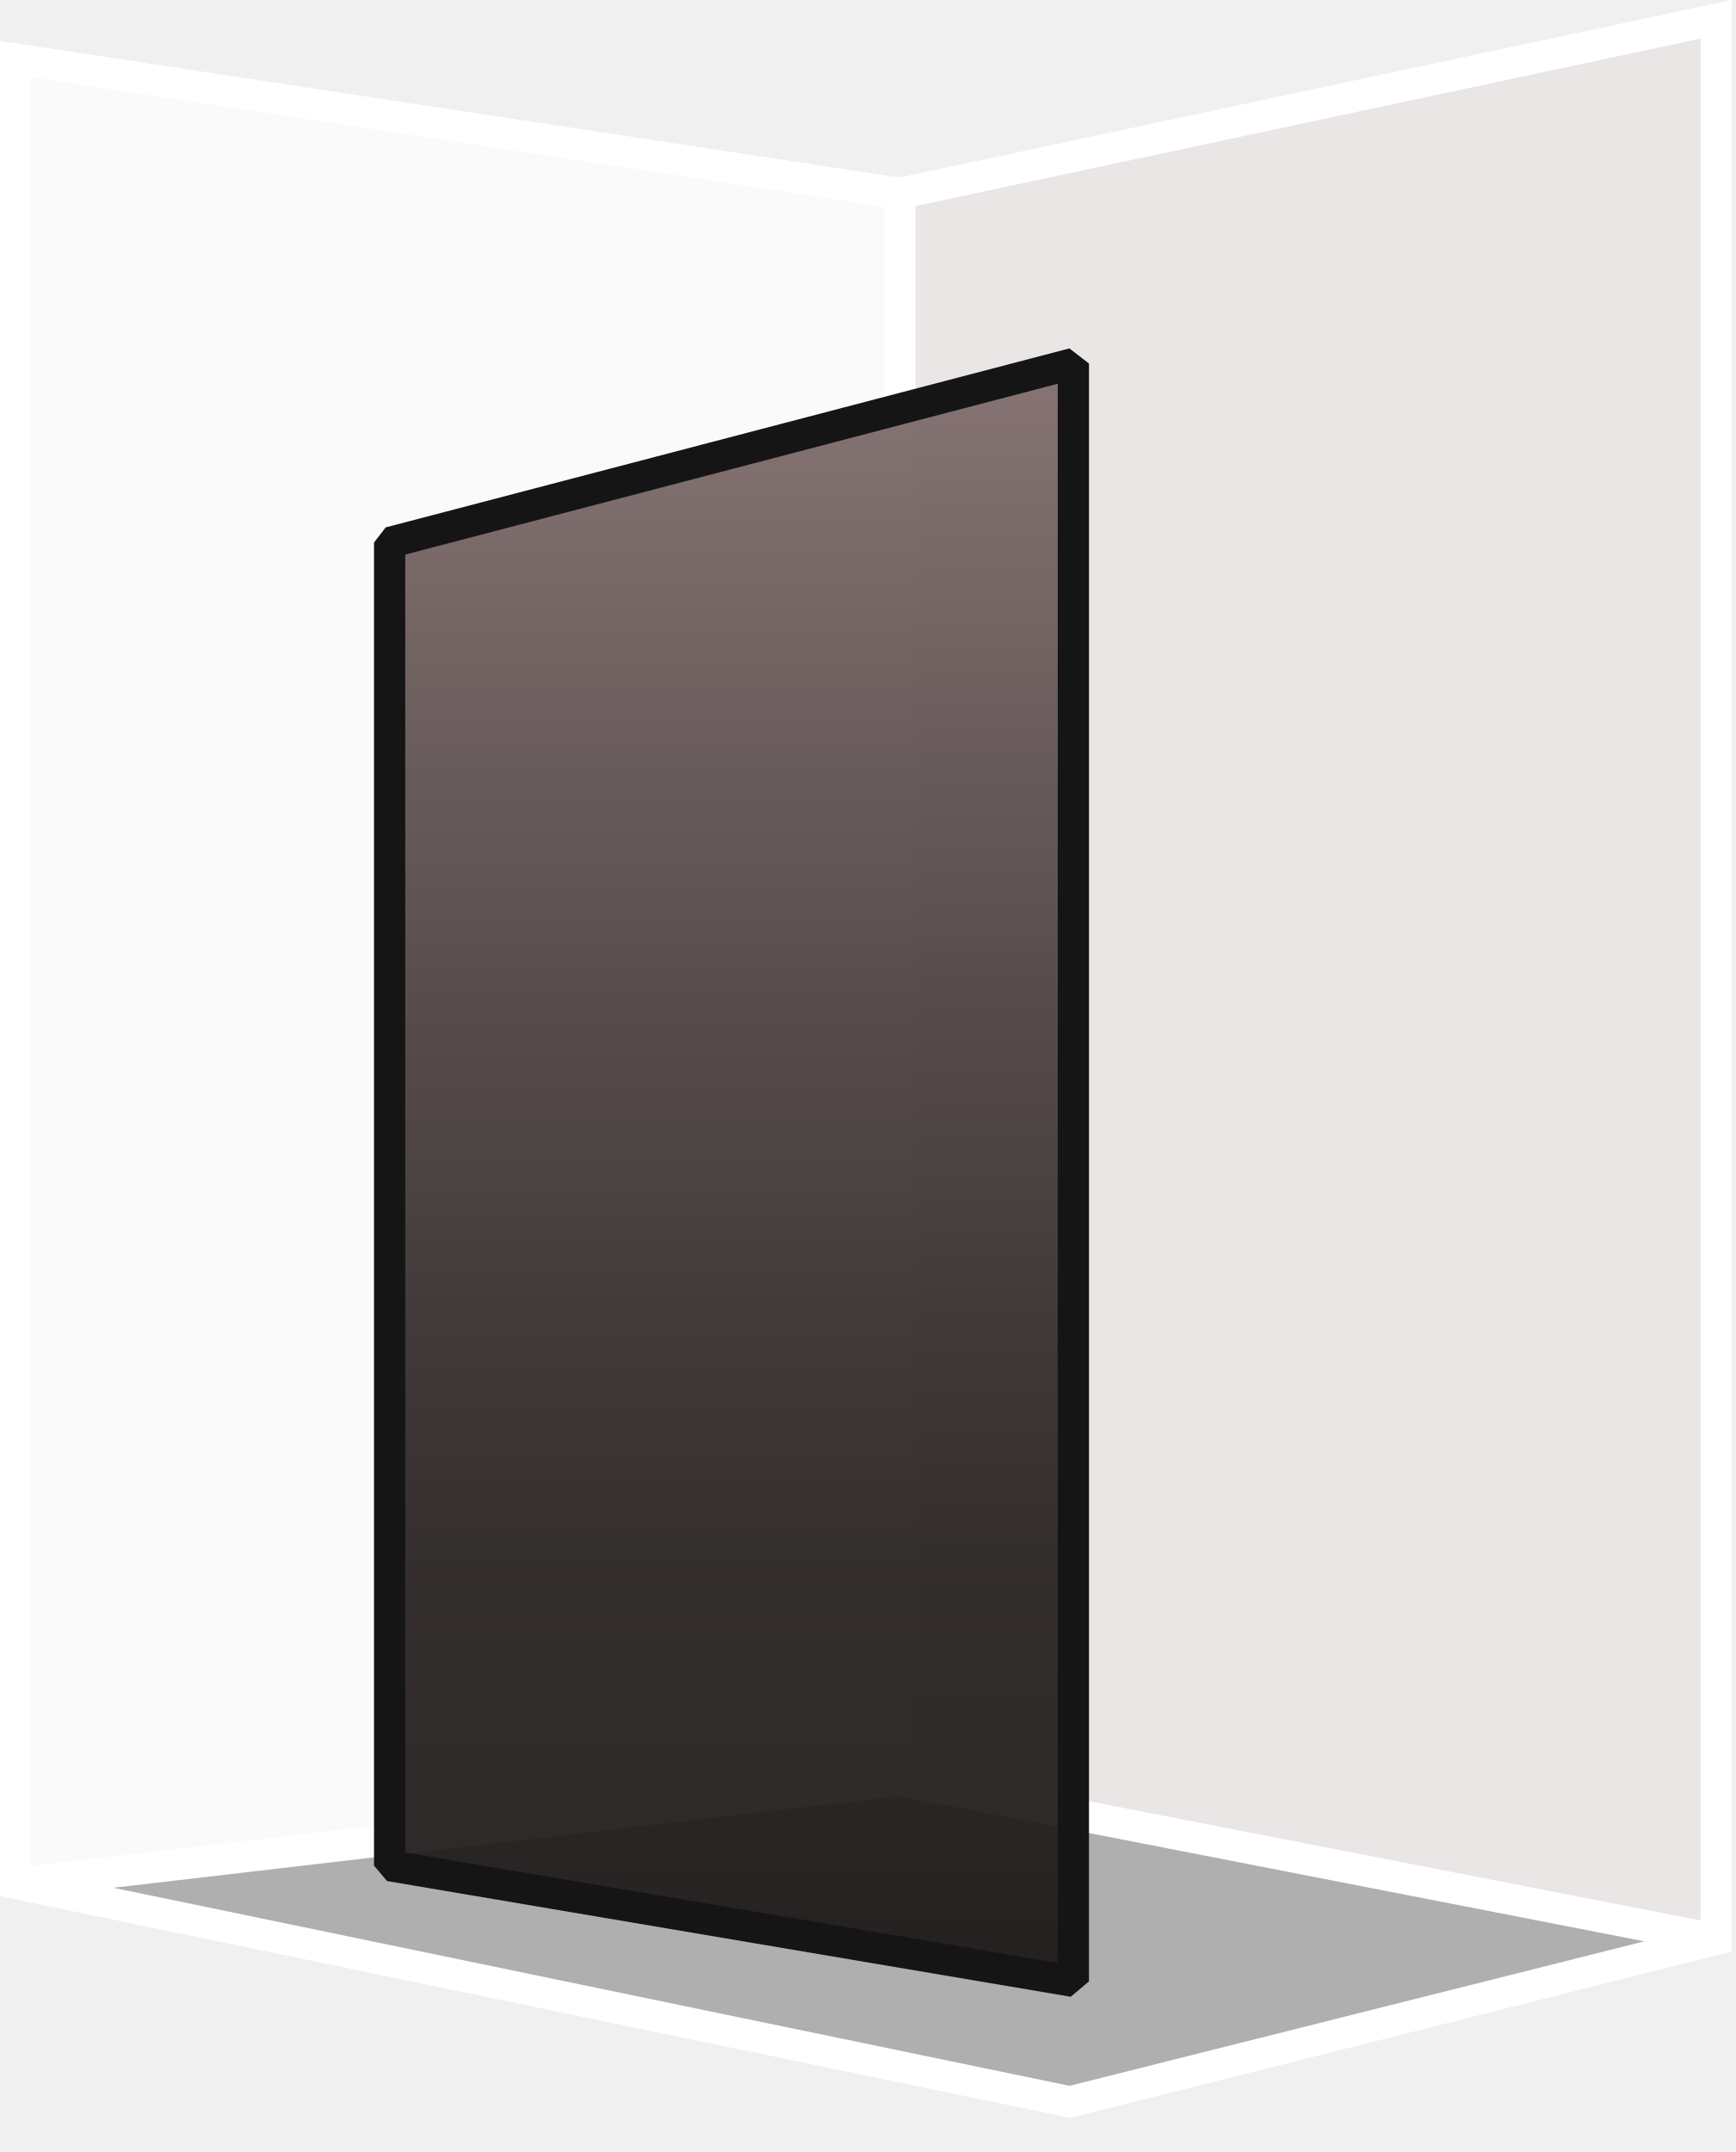
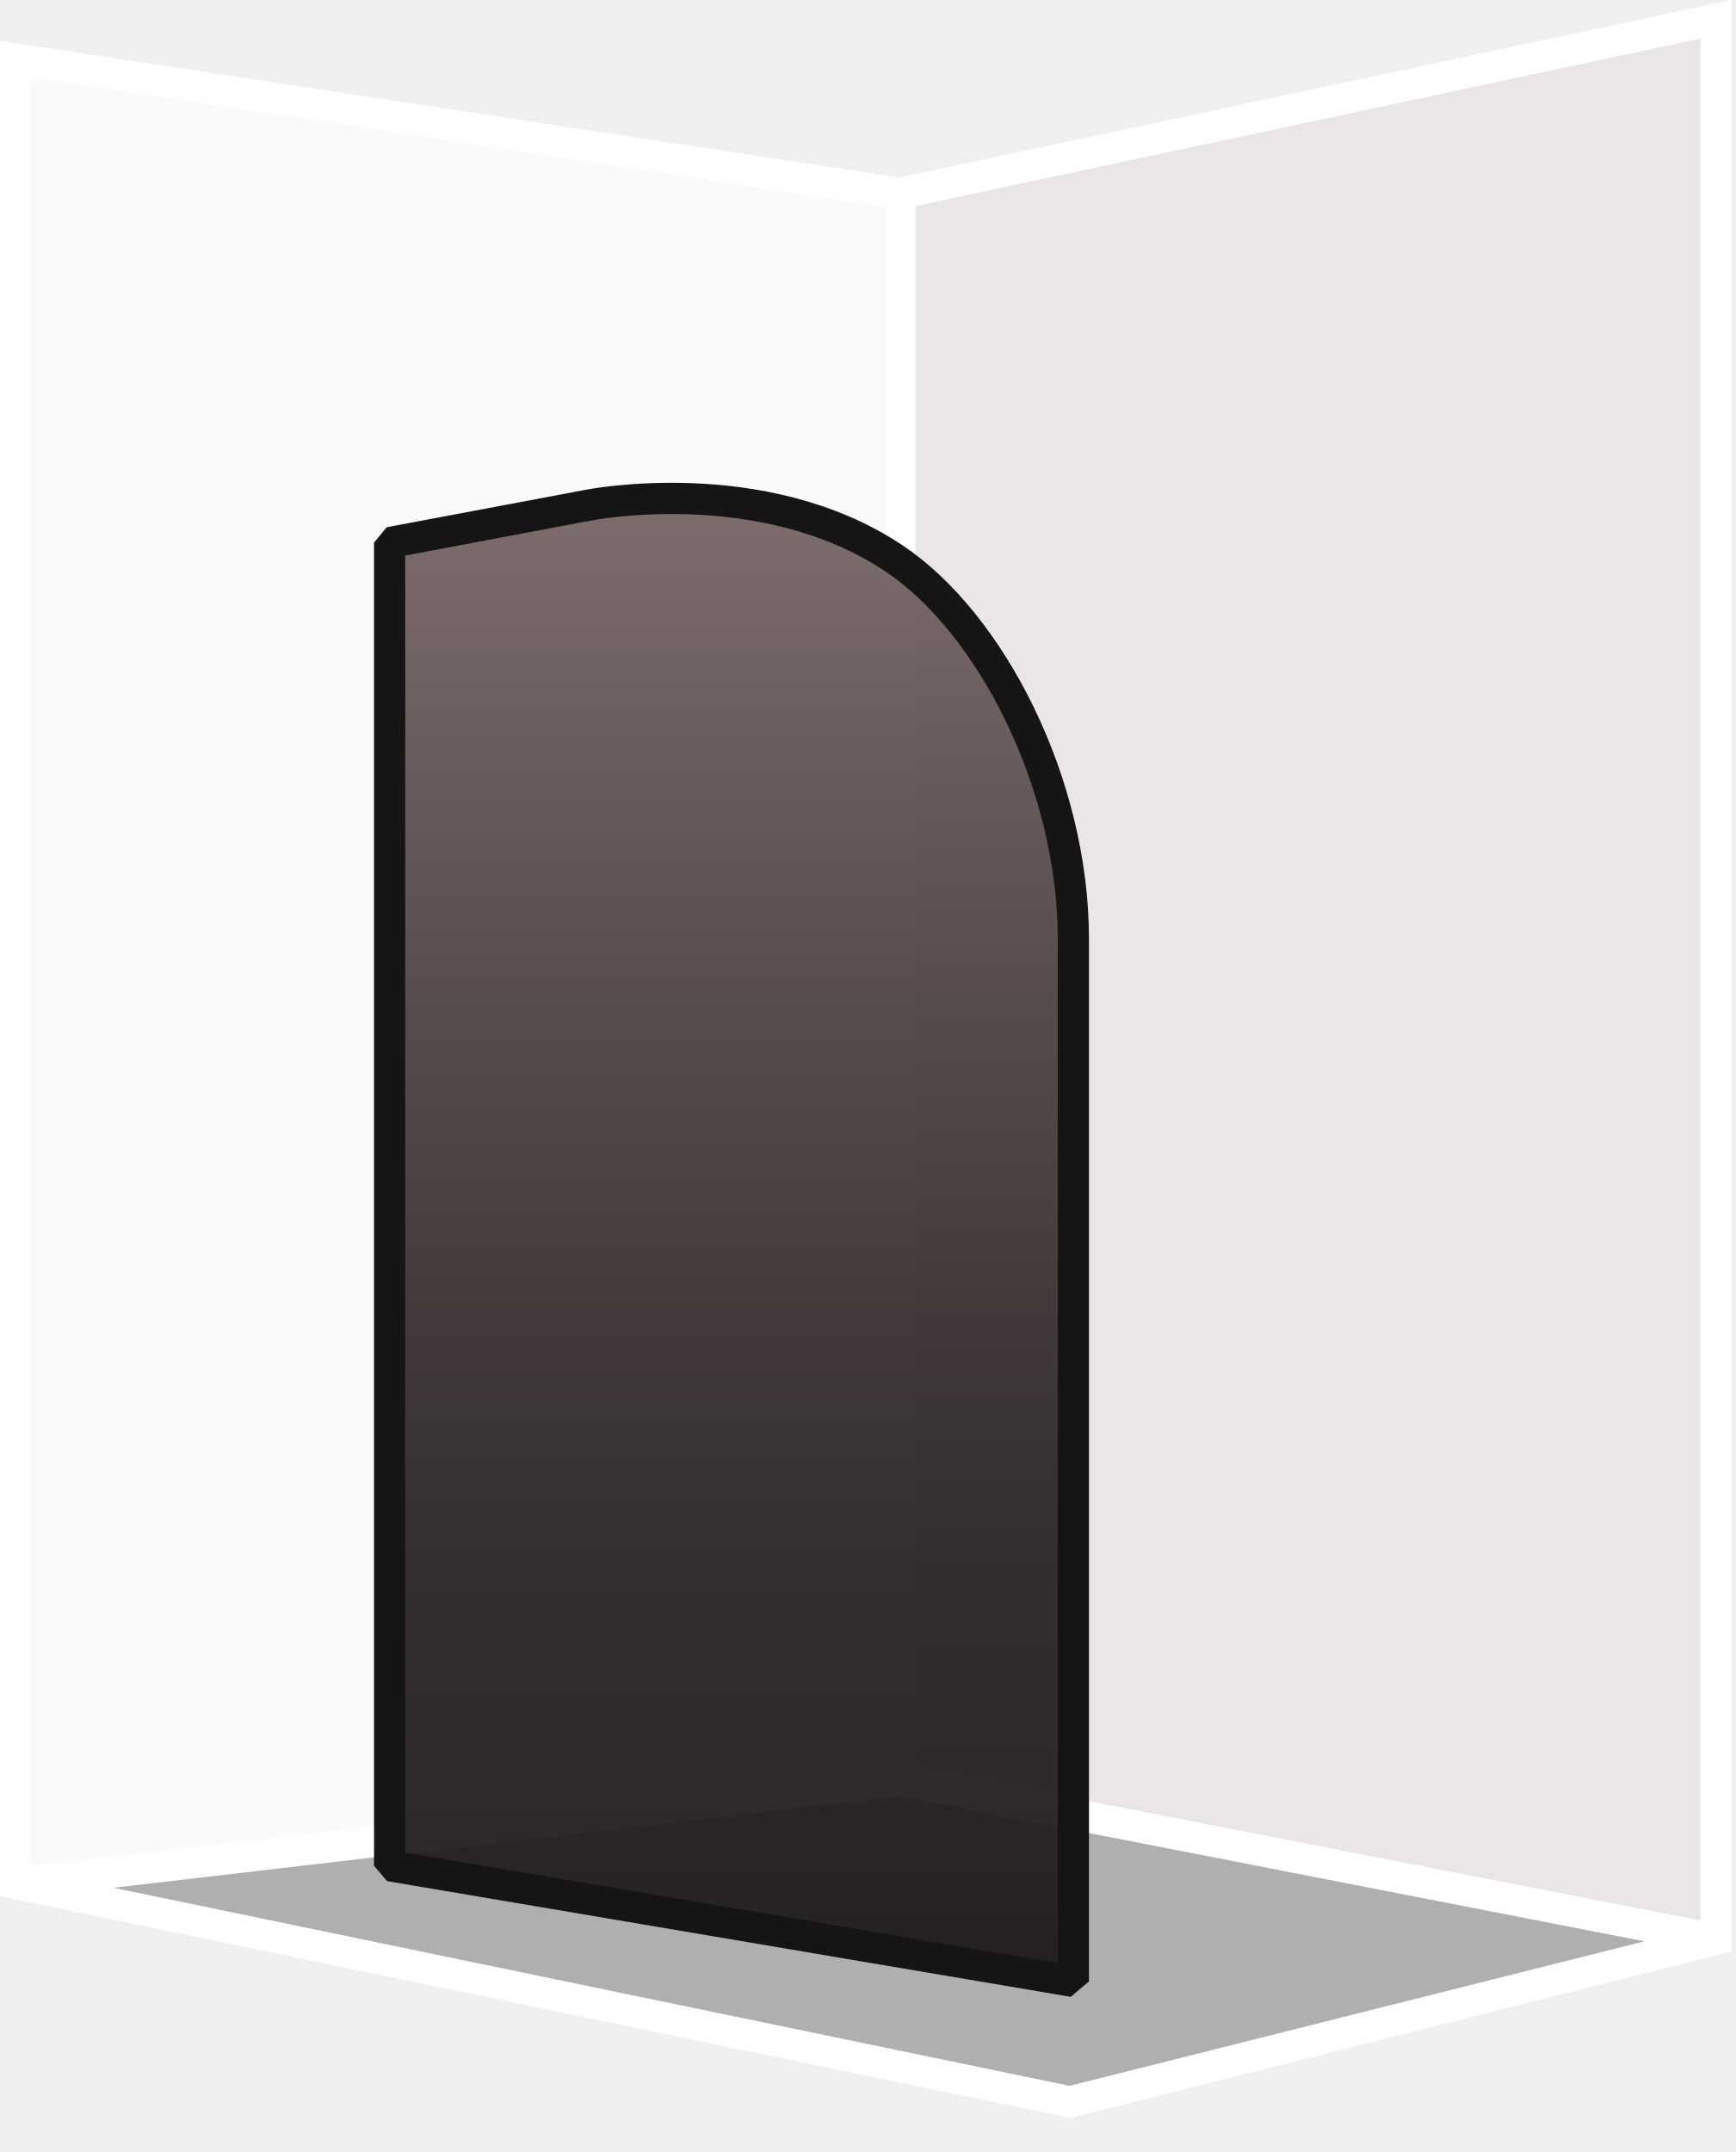
<svg xmlns="http://www.w3.org/2000/svg" width="50" height="62" viewBox="0 0 50 62" fill="none">
  <path d="M25.929 51.29L0.449 54.263L30.829 60.555L49.449 55.875L25.929 51.29Z" fill="#AFAFAF" />
  <path d="M25.929 5.572V51.29L49.449 55.875V0.555L25.929 5.572Z" fill="#EAE6E6" />
  <path d="M0.449 1.701L0.449 54.263L25.929 51.29V5.572L0.449 1.701Z" fill="#FAFAFA" />
  <path d="M25.929 5.572L49.449 0.555V55.875L30.829 60.555L0.449 54.263L0.449 1.701L25.929 5.572ZM0.449 54.263L25.929 51.29M25.929 51.29V5.572M25.929 51.29L49.449 55.875" stroke="white" stroke-width="0.9" />
-   <path d="M11.227 15.63V53.75L30.928 57.084V10.473L11.227 15.63Z" fill="url(#paint0_linear_854_3316)" fill-opacity="0.94" stroke="#151515" stroke-width="0.9" stroke-miterlimit="1" stroke-linejoin="bevel" />
+   <path d="M11.227 15.632V53.752L30.928 57.086V27.057C30.928 22.555 28.537 17.932 25.743 16.076C21.949 13.555 16.949 14.555 16.949 14.555L11.227 15.632Z" fill="url(#paint0_linear_908_3092)" fill-opacity="0.94" stroke="#151515" stroke-width="0.9" stroke-miterlimit="1" stroke-linejoin="bevel" />
  <defs>
-     <linearGradient id="paint0_linear_854_3316" x1="21.077" y1="10.473" x2="21.077" y2="57.084" gradientUnits="userSpaceOnUse">
+     <linearGradient id="paint0_linear_908_3092" x1="21.077" y1="10.473" x2="21.077" y2="57.084" gradientUnits="userSpaceOnUse">
      <stop stop-color="#816D6D" />
      <stop offset="0.389" stop-color="#4E4242" />
      <stop offset="0.611" stop-color="#342C2C" />
      <stop offset="0.75" stop-color="#272121" />
      <stop offset="0.938" stop-color="#211C1C" />
      <stop offset="0.969" stop-color="#1E1919" />
      <stop offset="1" stop-color="#1B1717" />
    </linearGradient>
  </defs>
</svg>
